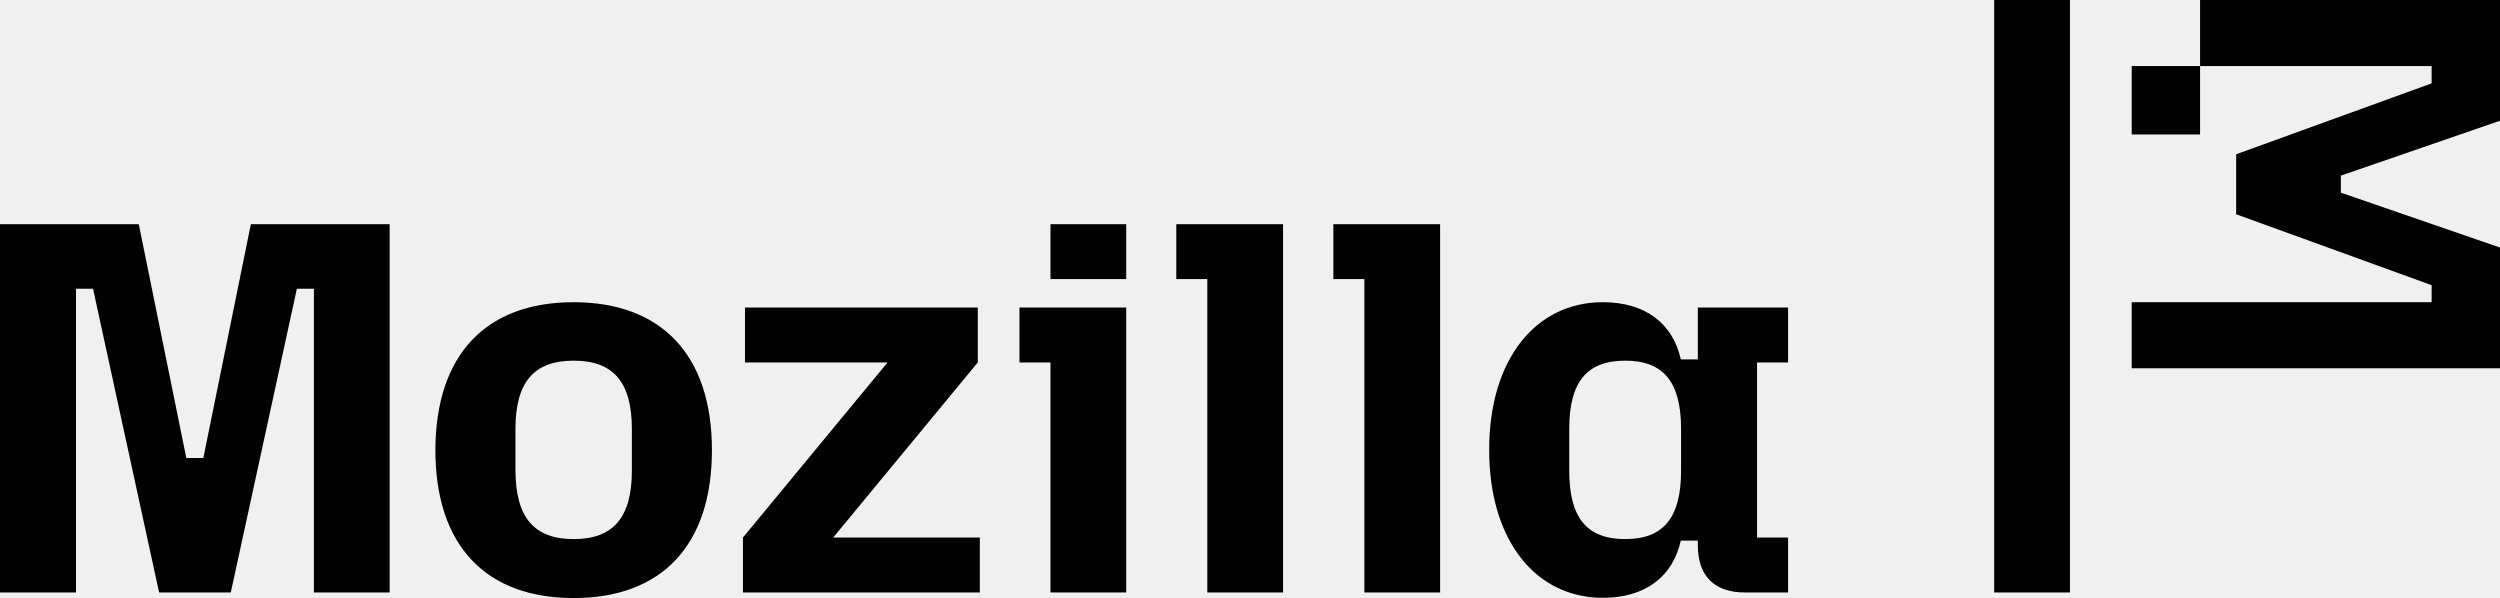
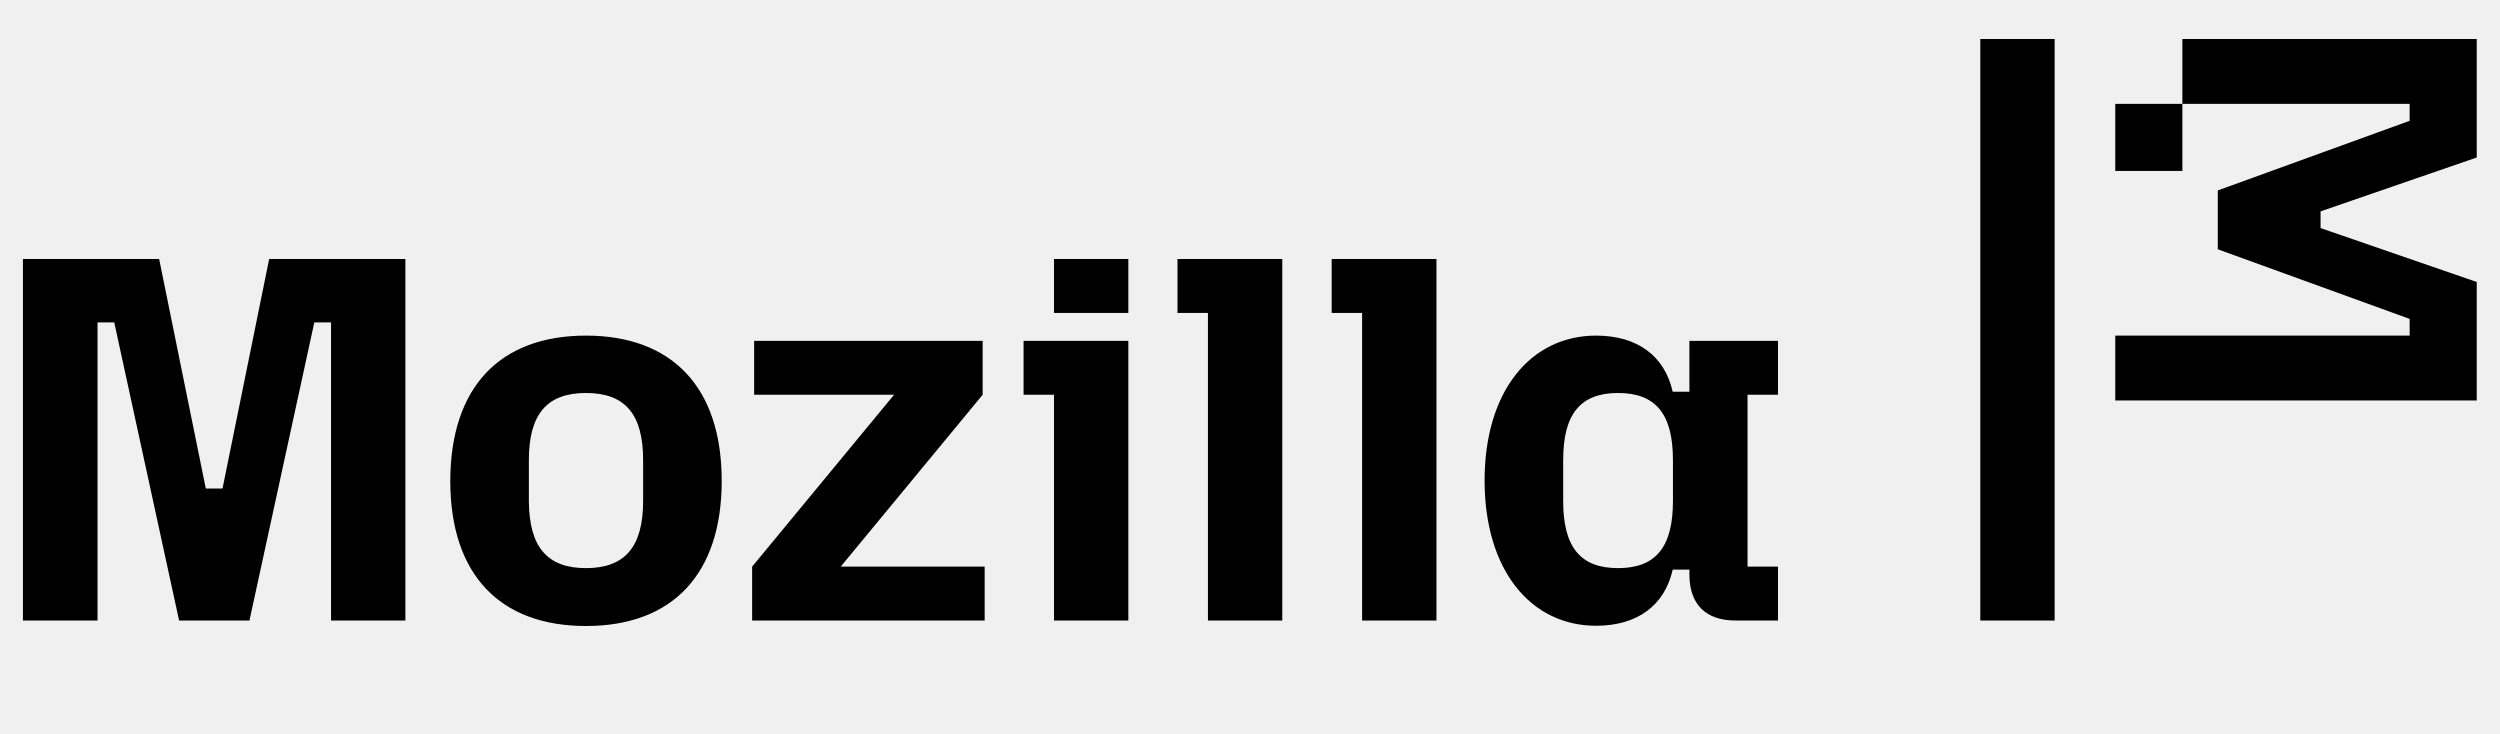
- <svg xmlns="http://www.w3.org/2000/svg" viewBox="0 0 983.6 235.2">
+ <svg xmlns="http://www.w3.org/2000/svg" viewBox="0 0 1090 320">
  <style>path{fill:#000}@media (prefers-color-scheme:dark){path{fill:#fff}}</style>
-   <path d="m54.6 88.2 18.7 92H80l18.7-92h54.6v144.9h-29.8V113.6h-6.7l-26 119.5H62.6l-26-119.5h-6.7v119.5H0V88.2h54.6zm171.1 30.7c34.4 0 54.4 20.6 54.4 58.2s-19.9 58.2-54.4 58.2-54.4-20.6-54.4-58.2c.1-37.7 20-58.2 54.4-58.2zm0 93.2c15.5 0 22.9-8.4 22.9-26.9v-16.4c0-18.5-7.3-26.9-22.9-26.9s-22.9 8.4-22.9 26.9v16.4c.1 18.5 7.4 26.9 22.9 26.9zm66.6-.6 56.9-68.9h-56.1V121h91.6v21.6l-56.9 68.9h57.7v21.6h-93.2v-21.6zM401.1 121h42v112.1h-29.8v-90.5h-12.2V121zm12.2-32.8h29.8v21.6h-29.8V88.2zm49.5 0h42v144.9H475V109.8h-12.2V88.2zm61.8 0h42v144.9h-29.8V109.8h-12.2V88.2zm106 30.7c16.6 0 27.5 8.2 30.7 22.5h6.7V121h35.5v21.6h-12.2v68.9h12.2v21.6h-17c-12 0-18.5-6.5-18.5-18.5v-1.9h-6.7c-3.2 14.3-14.1 22.5-30.7 22.5-26.2 0-44.7-22.3-44.7-58.2 0-35.9 18.5-58.1 44.7-58.1zm8.8 93.2c15.1 0 22-8.4 22-26.9v-16.4c0-18.5-6.9-26.9-22-26.9s-22 8.4-22 26.9v16.4c0 18.5 6.9 26.9 22 26.9zM814.4 233.1h-29.8V0h29.8v233.1zm24.3-114.2h118v-6.7l-76.9-27.9V60.7l76.9-27.9V26h-91.1V0h118v47.5L921 69.1v6.7l62.6 21.6v47.5H838.7v-26zm0-92.9h26.9v26.9h-26.9V26z" />
+   <g transform="translate(10 17) scale(1.0877)">
+     <path d="m54.6 88.2 18.7 92H80l18.7-92h54.6v144.9h-29.8V113.6h-6.7l-26 119.5H62.6l-26-119.5h-6.7v119.5H0V88.2h54.6zm171.1 30.7c34.4 0 54.4 20.6 54.4 58.2s-19.9 58.2-54.4 58.2-54.4-20.6-54.4-58.2c.1-37.7 20-58.2 54.4-58.2zm0 93.2c15.5 0 22.9-8.4 22.9-26.9v-16.4c0-18.5-7.3-26.9-22.9-26.9s-22.9 8.4-22.9 26.9v16.4c.1 18.5 7.4 26.9 22.9 26.9zm66.6-.6 56.9-68.9h-56.1V121h91.6v21.6l-56.9 68.9h57.7v21.6h-93.2v-21.6zM401.1 121h42v112.1h-29.8v-90.5h-12.2V121zm12.2-32.8h29.8v21.6h-29.8V88.2zm49.5 0h42v144.9H475V109.8h-12.2V88.2zm61.8 0h42v144.9h-29.8V109.8h-12.2V88.2zm106 30.7c16.6 0 27.5 8.2 30.7 22.5h6.7V121h35.5v21.6h-12.2v68.9h12.2v21.6h-17c-12 0-18.5-6.5-18.5-18.5v-1.9h-6.7c-3.2 14.3-14.1 22.5-30.7 22.5-26.2 0-44.7-22.3-44.7-58.2 0-35.9 18.5-58.1 44.7-58.1zm8.8 93.2c15.1 0 22-8.4 22-26.9v-16.4c0-18.5-6.9-26.9-22-26.9s-22 8.4-22 26.9v16.4c0 18.5 6.9 26.9 22 26.9zM814.4 233.1h-29.8V0h29.8v233.1zm24.3-114.2h118v-6.7l-76.9-27.9V60.7l76.9-27.9V26h-91.1V0h118v47.5L921 69.1v6.7l62.6 21.6v47.5H838.7v-26zm0-92.9h26.9v26.9h-26.9V26z" />
+   </g>
</svg>
